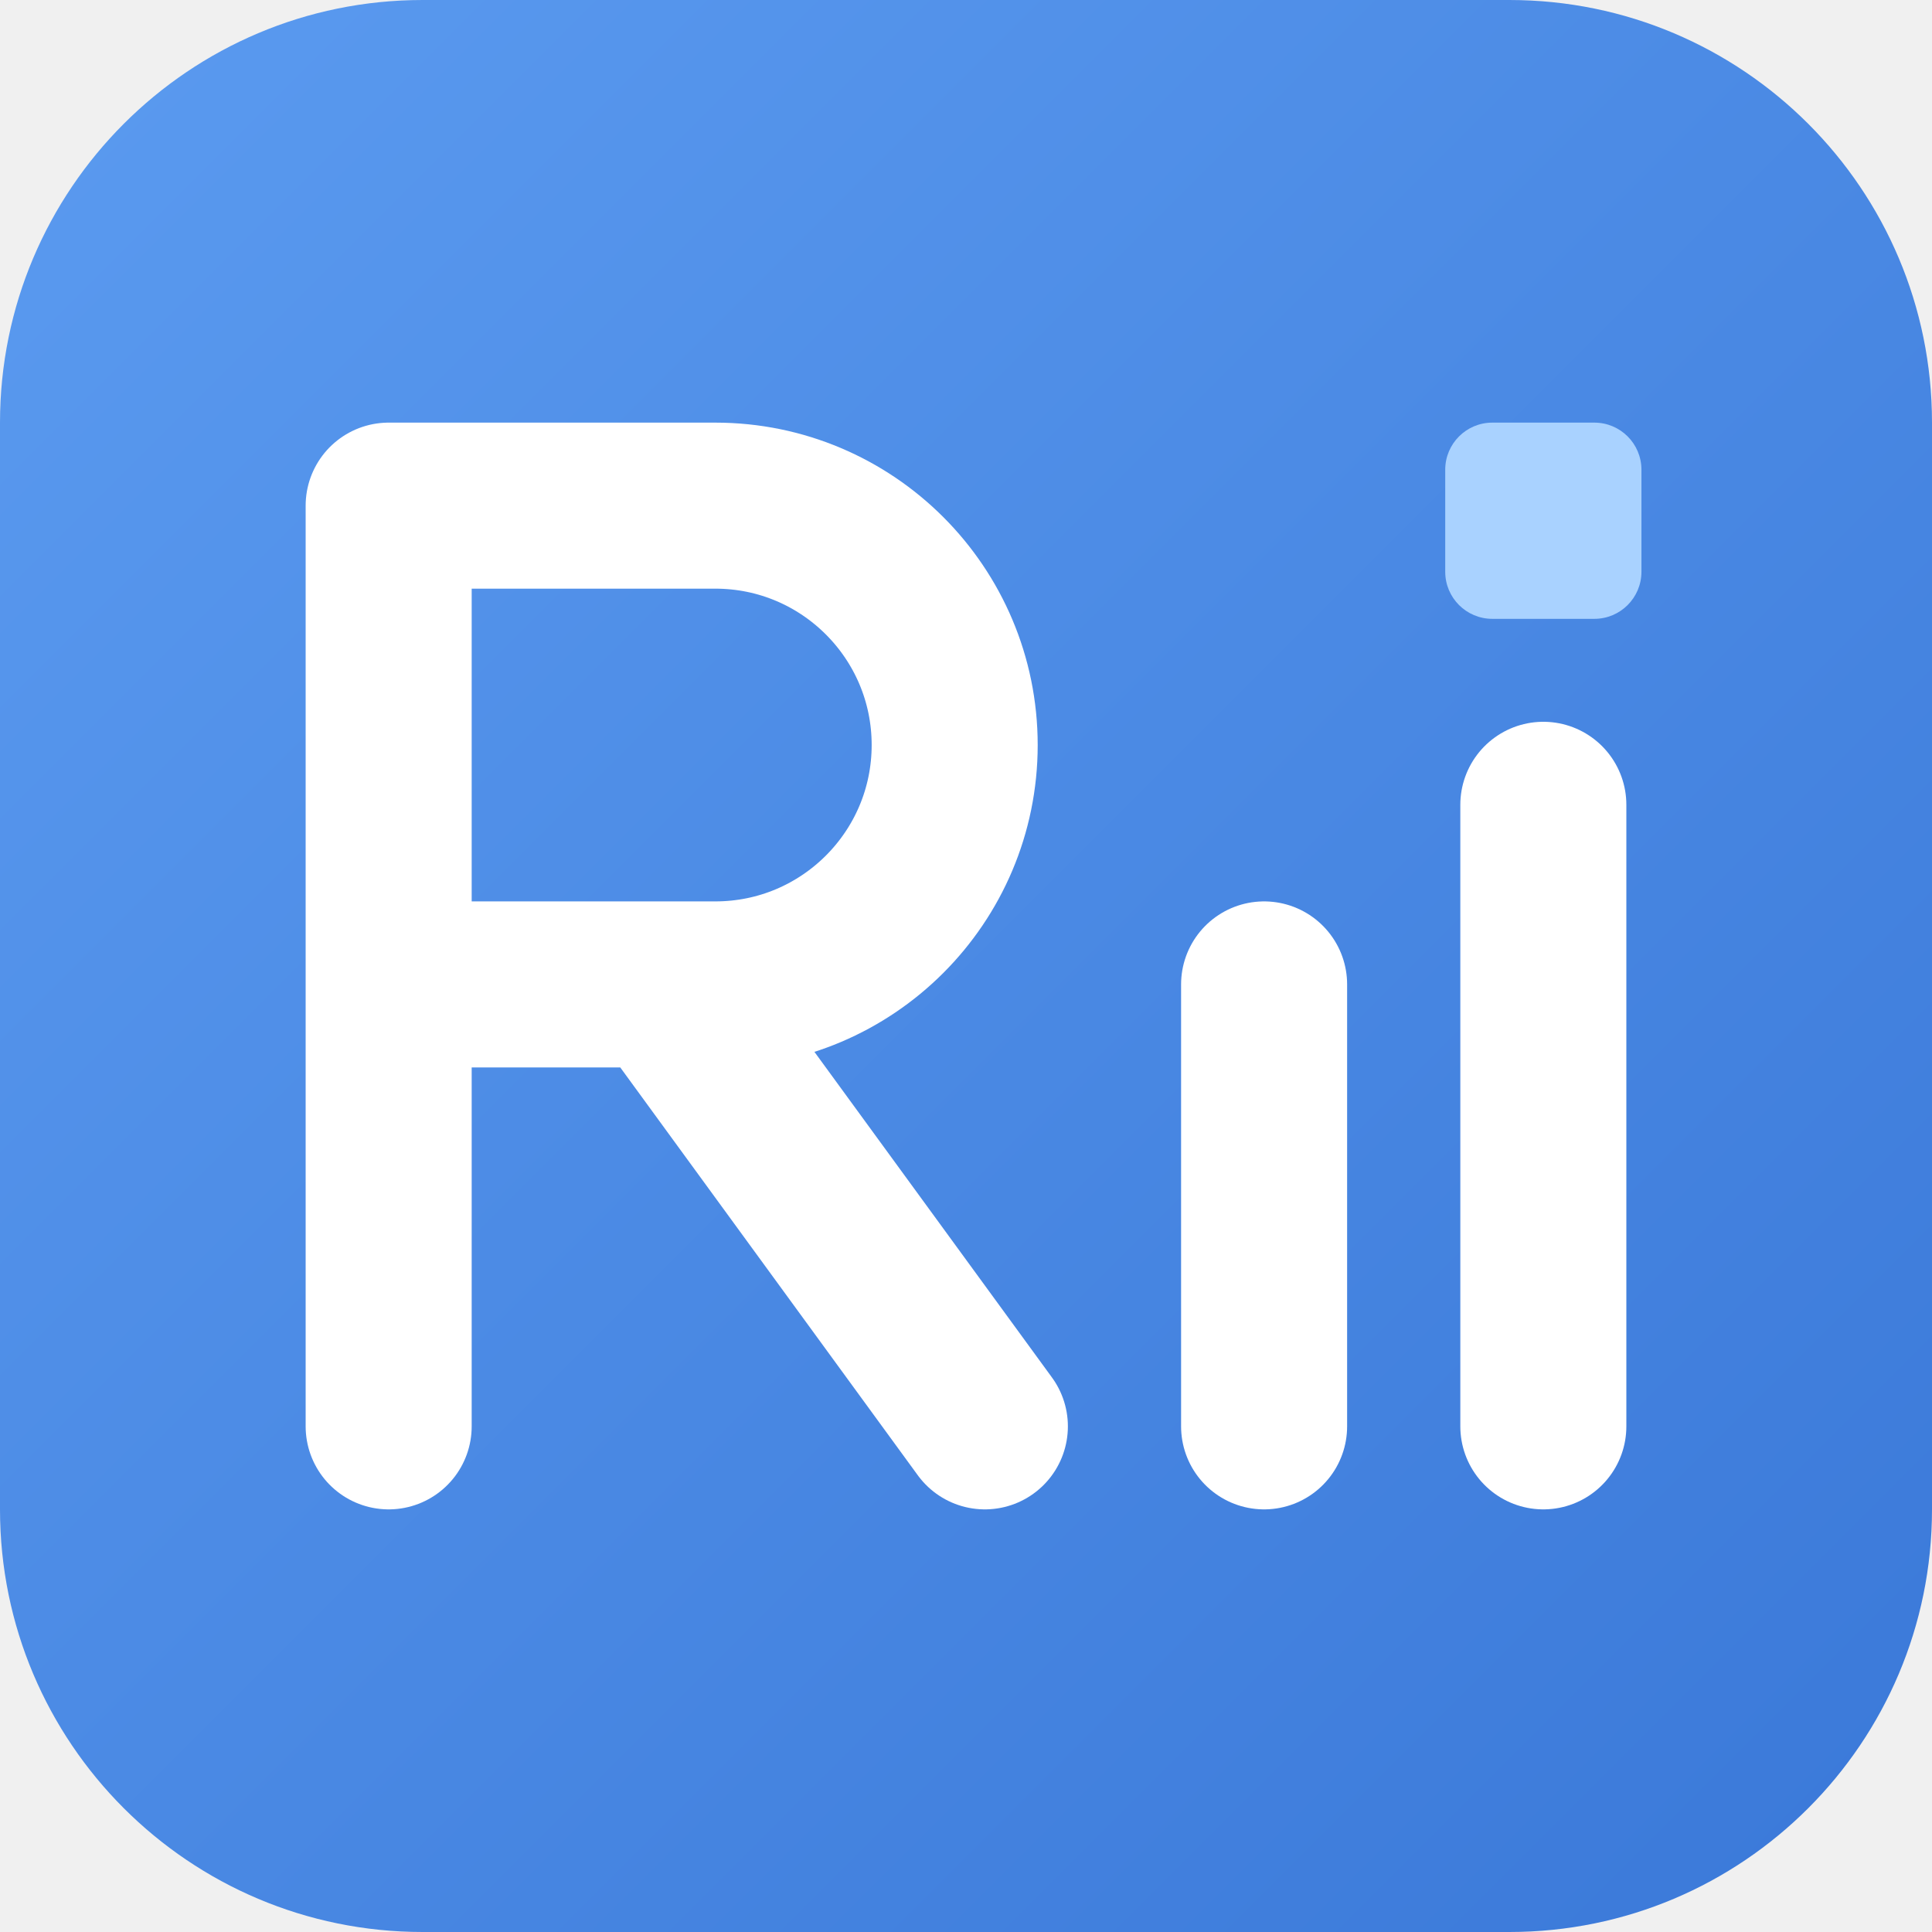
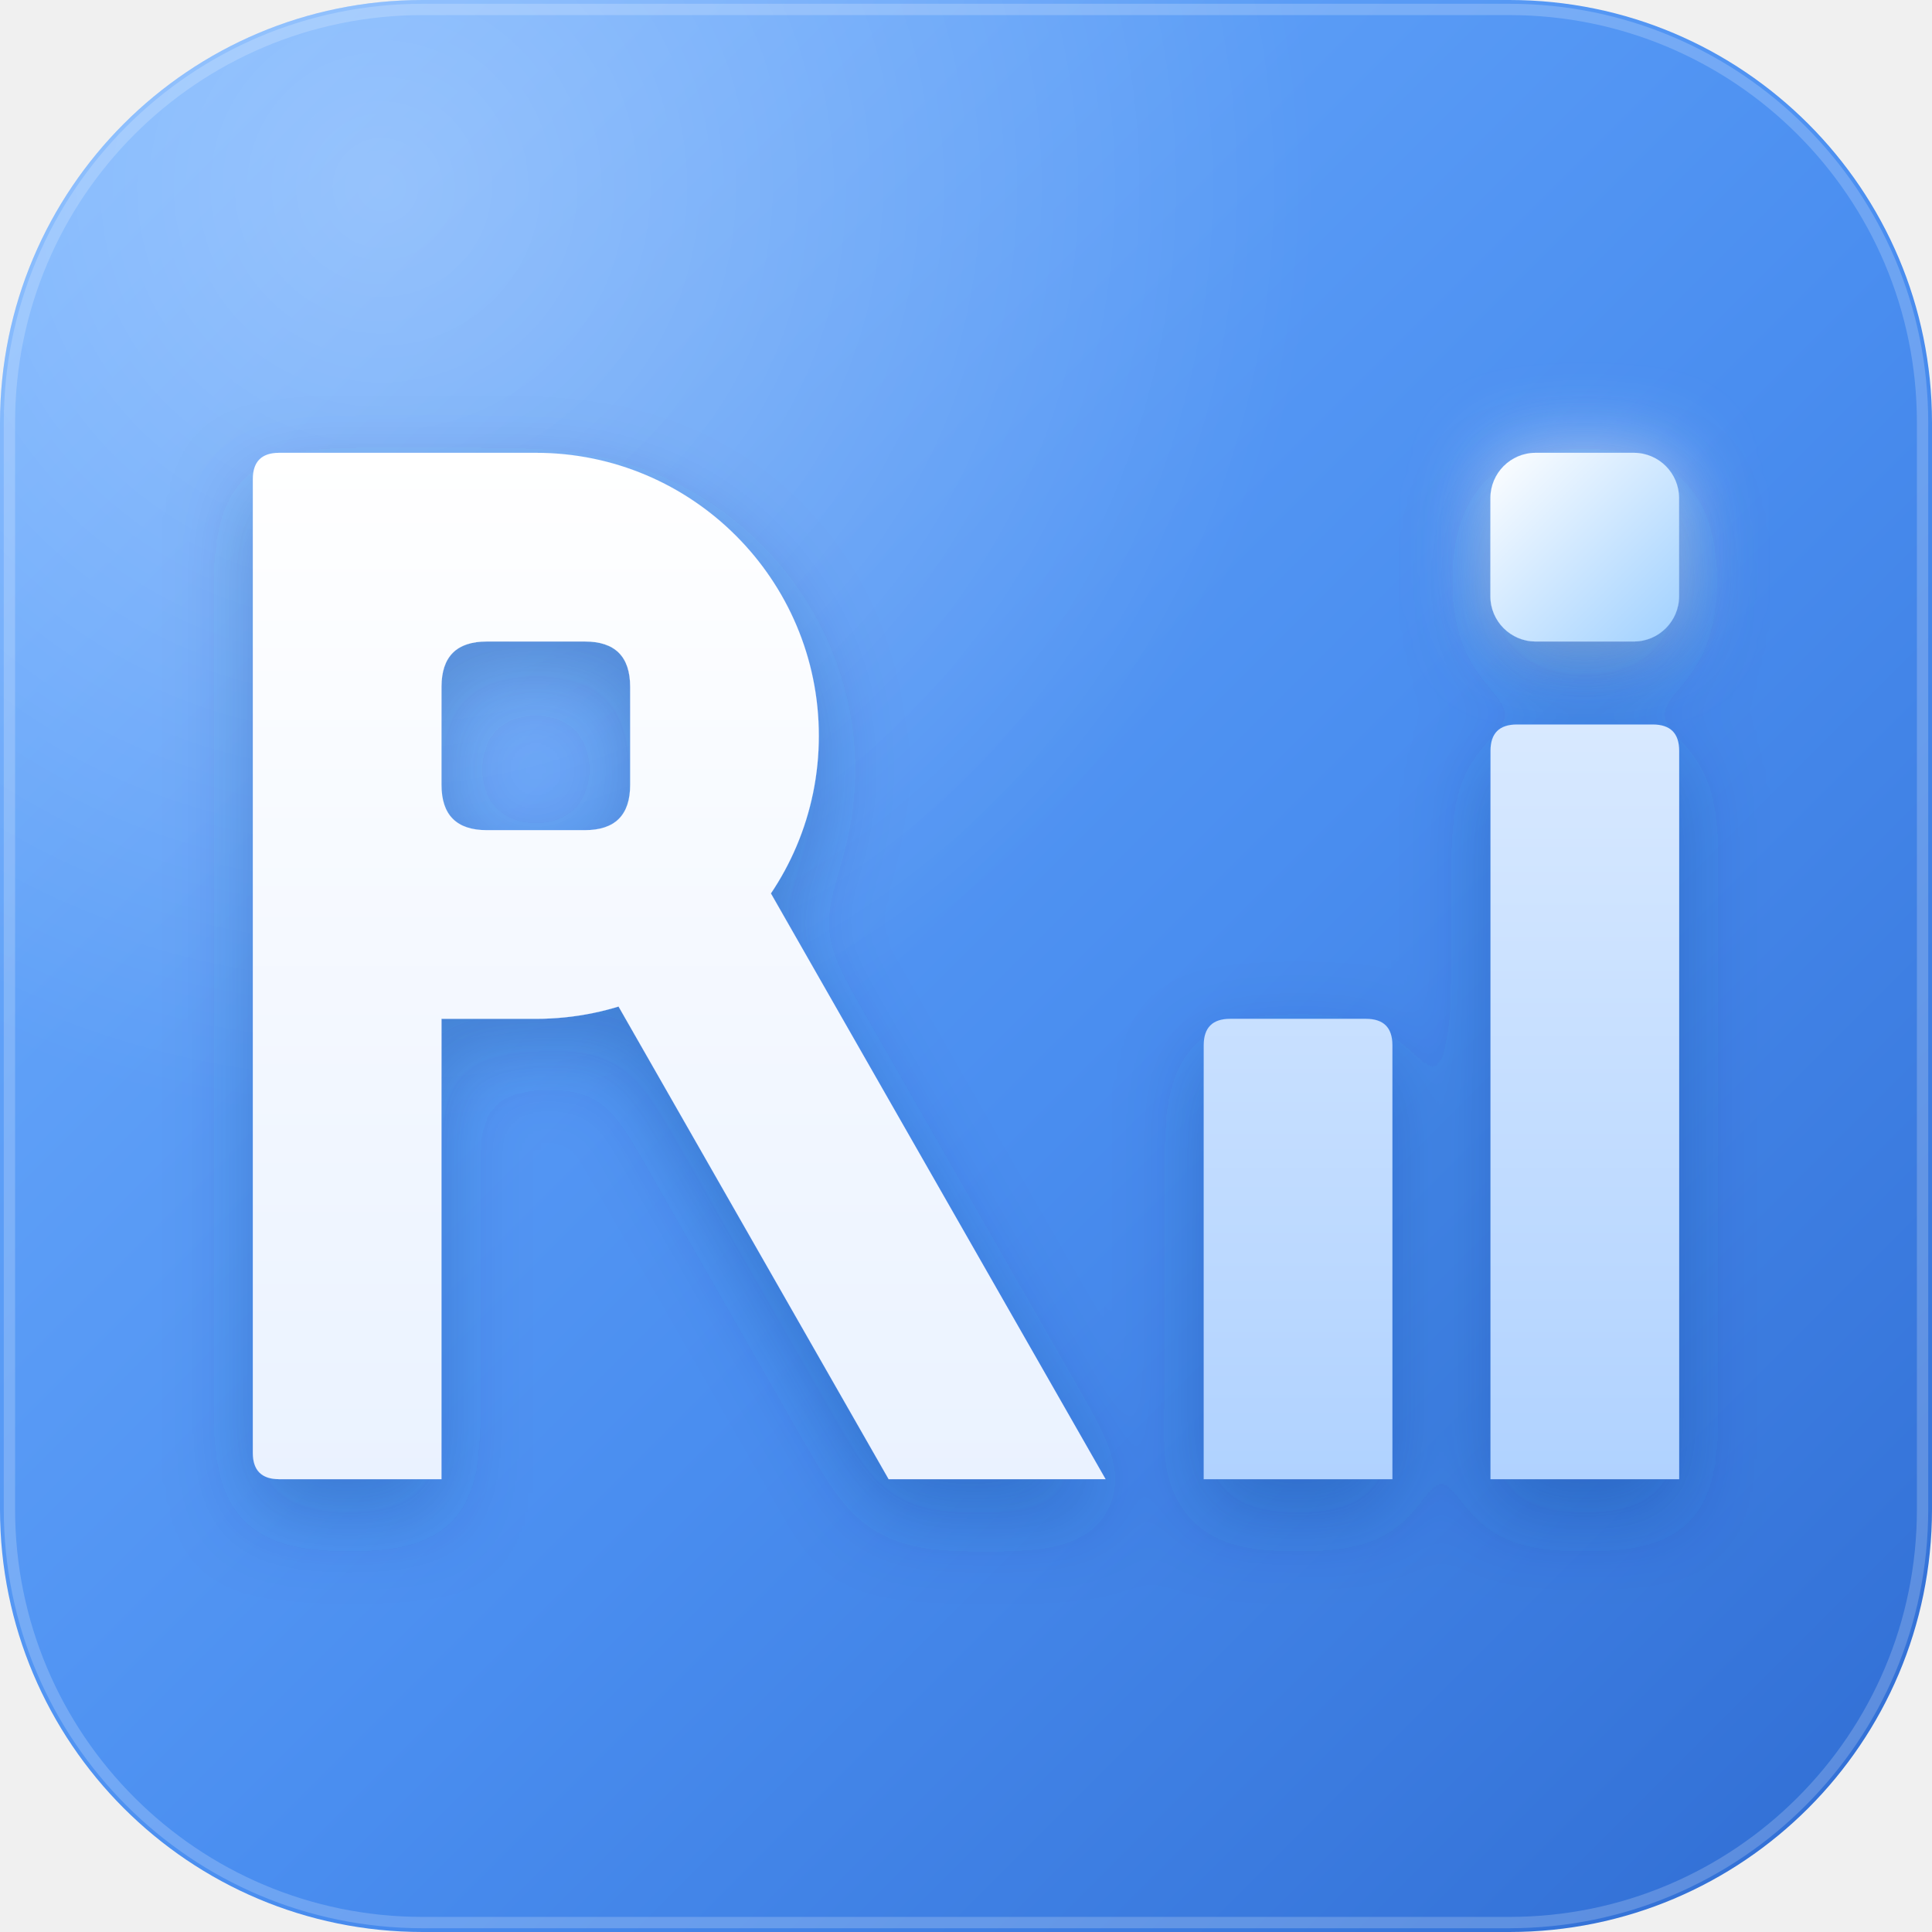
<svg xmlns="http://www.w3.org/2000/svg" viewBox="0 0 512 512">
  <defs>
    <linearGradient id="lg" x1="0" y1="0" x2="1" y2="1">
-       <stop offset="0" stop-color="#5B9BF0" />
-       <stop offset="1" stop-color="#3A78D8" />
+       <stop offset="0" stop-color="#74B2FF" />
+       <stop offset=".55" stop-color="#4A8EF0" />
+       <stop offset="1" stop-color="#2F6CD2" />
    </linearGradient>
+     <radialGradient id="lgh" cx=".2" cy=".1" r=".8">
+       <stop offset="0" stop-color="#fff" stop-opacity=".30" />
+       <stop offset=".6" stop-color="#fff" stop-opacity="0" />
+     </radialGradient>
+     <linearGradient id="lgw" x1="0" y1="0" x2="0" y2="1">
+       <stop offset="0" stop-color="#fff" />
+       <stop offset="1" stop-color="#EAF2FF" />
+     </linearGradient>
+     <linearGradient id="lgc" x1="0" y1="0" x2="0" y2="1">
+       <stop offset="0" stop-color="#D8E9FF" />
+       <stop offset="1" stop-color="#B0D2FF" />
+     </linearGradient>
+     <linearGradient id="lgk" x1="0" y1="0" x2="1" y2="1">
+       <stop offset="0" stop-color="#FFFFFF" />
+       <stop offset="1" stop-color="#9FD0FF" />
+     </linearGradient>
+     <filter id="lgs" x="-20%" y="-20%" width="140%" height="150%">
+       <feDropShadow dx="0" dy="9" stdDeviation="11" flood-color="#0E3A7E" flood-opacity=".28" />
+     </filter>
+     <filter id="lgb" x="-100%" y="-100%" width="300%" height="300%">
+       <feGaussianBlur stdDeviation="10" />
+     </filter>
  </defs>
  <rect width="512" height="512" rx="112" fill="url(#lg)" />
-   <path d="M103,378 L103,134 L189.56,134 A63.44,63.44 0 0 1 189.56,260.88 L103,260.88 M175.56,260.88 L261,378" stroke="#fff" stroke-width="44" stroke-linecap="round" stroke-linejoin="round" fill="none" />
-   <line x1="335" y1="260.88" x2="335" y2="378" stroke="#fff" stroke-width="44" stroke-linecap="round" stroke-linejoin="round" fill="none" />
-   <line x1="409" y1="213.28" x2="409" y2="378" stroke="#fff" stroke-width="44" stroke-linecap="round" stroke-linejoin="round" fill="none" />
-   <rect x="383" y="112" width="52" height="52" rx="12.48" fill="#A9D2FF" />
+   <rect width="512" height="512" rx="112" fill="url(#lgh)" />
+   <rect x="2.5" y="2.5" width="507" height="507" rx="109.5" fill="none" stroke="#fff" stroke-opacity=".2" stroke-width="3" />
+   <g transform="translate(67.0,0.0)">
+     <rect x="327.971" y="120" width="50" height="50" rx="12" fill="#E4F2FF" opacity=".75" filter="url(#lgb)" />
+     <g filter="url(#lgs)">
+       <path d="M0,127 Q0,120 7,120 H75 A75,75 0 0 1 75,270 H50 V392 H7 Q0,392 0,385 Z M62,170 Q50,170 50,182 V208 Q50,220 62,220 H88 Q100,220 100,208 V182 Q100,170 88,170 Z M72.5,224 L130,224 L226,392 L168.5,392 Z" fill="url(#lgw)" />
+       <path d="M252,277 Q252,270 259,270 H295 Q302,270 302,277 V392 H252 Z M328,199 Q328,192 335,192 H371 Q378,192 378,199 V392 H328 Z" fill="url(#lgc)" />
+       <rect x="327.971" y="120" width="50" height="50" rx="12" fill="url(#lgk)" />
+     </g>
+   </g>
</svg>
